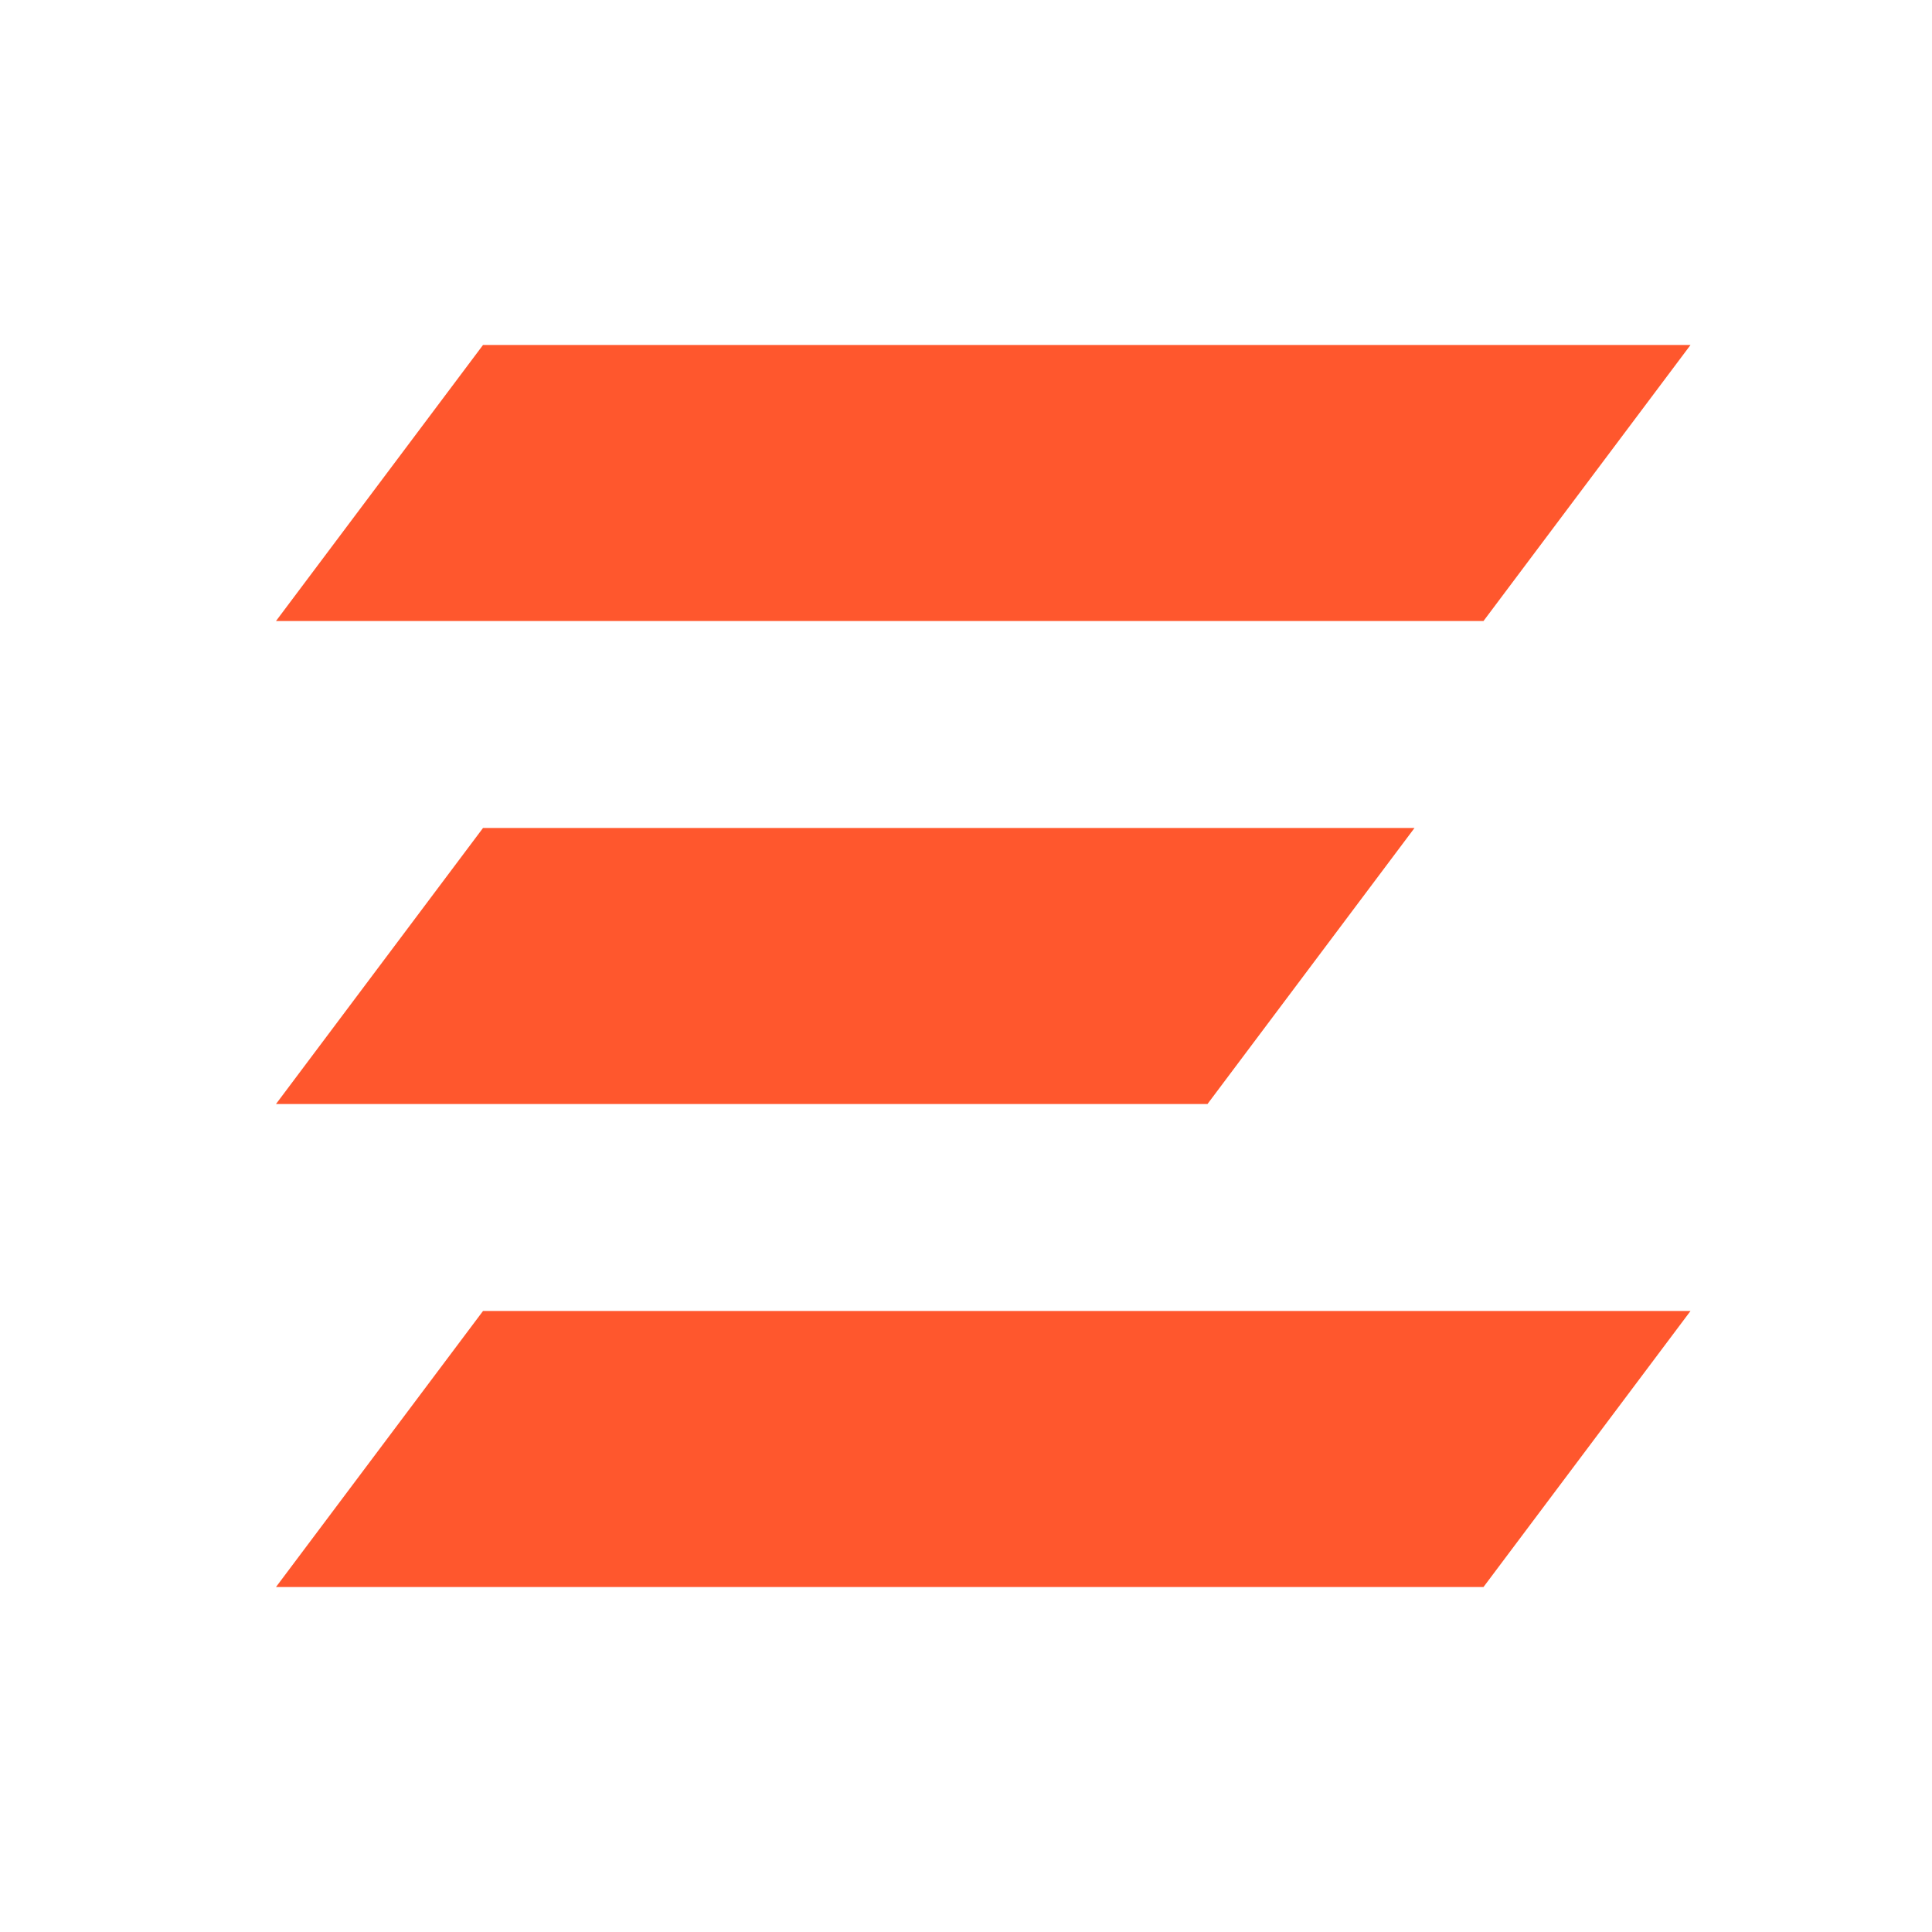
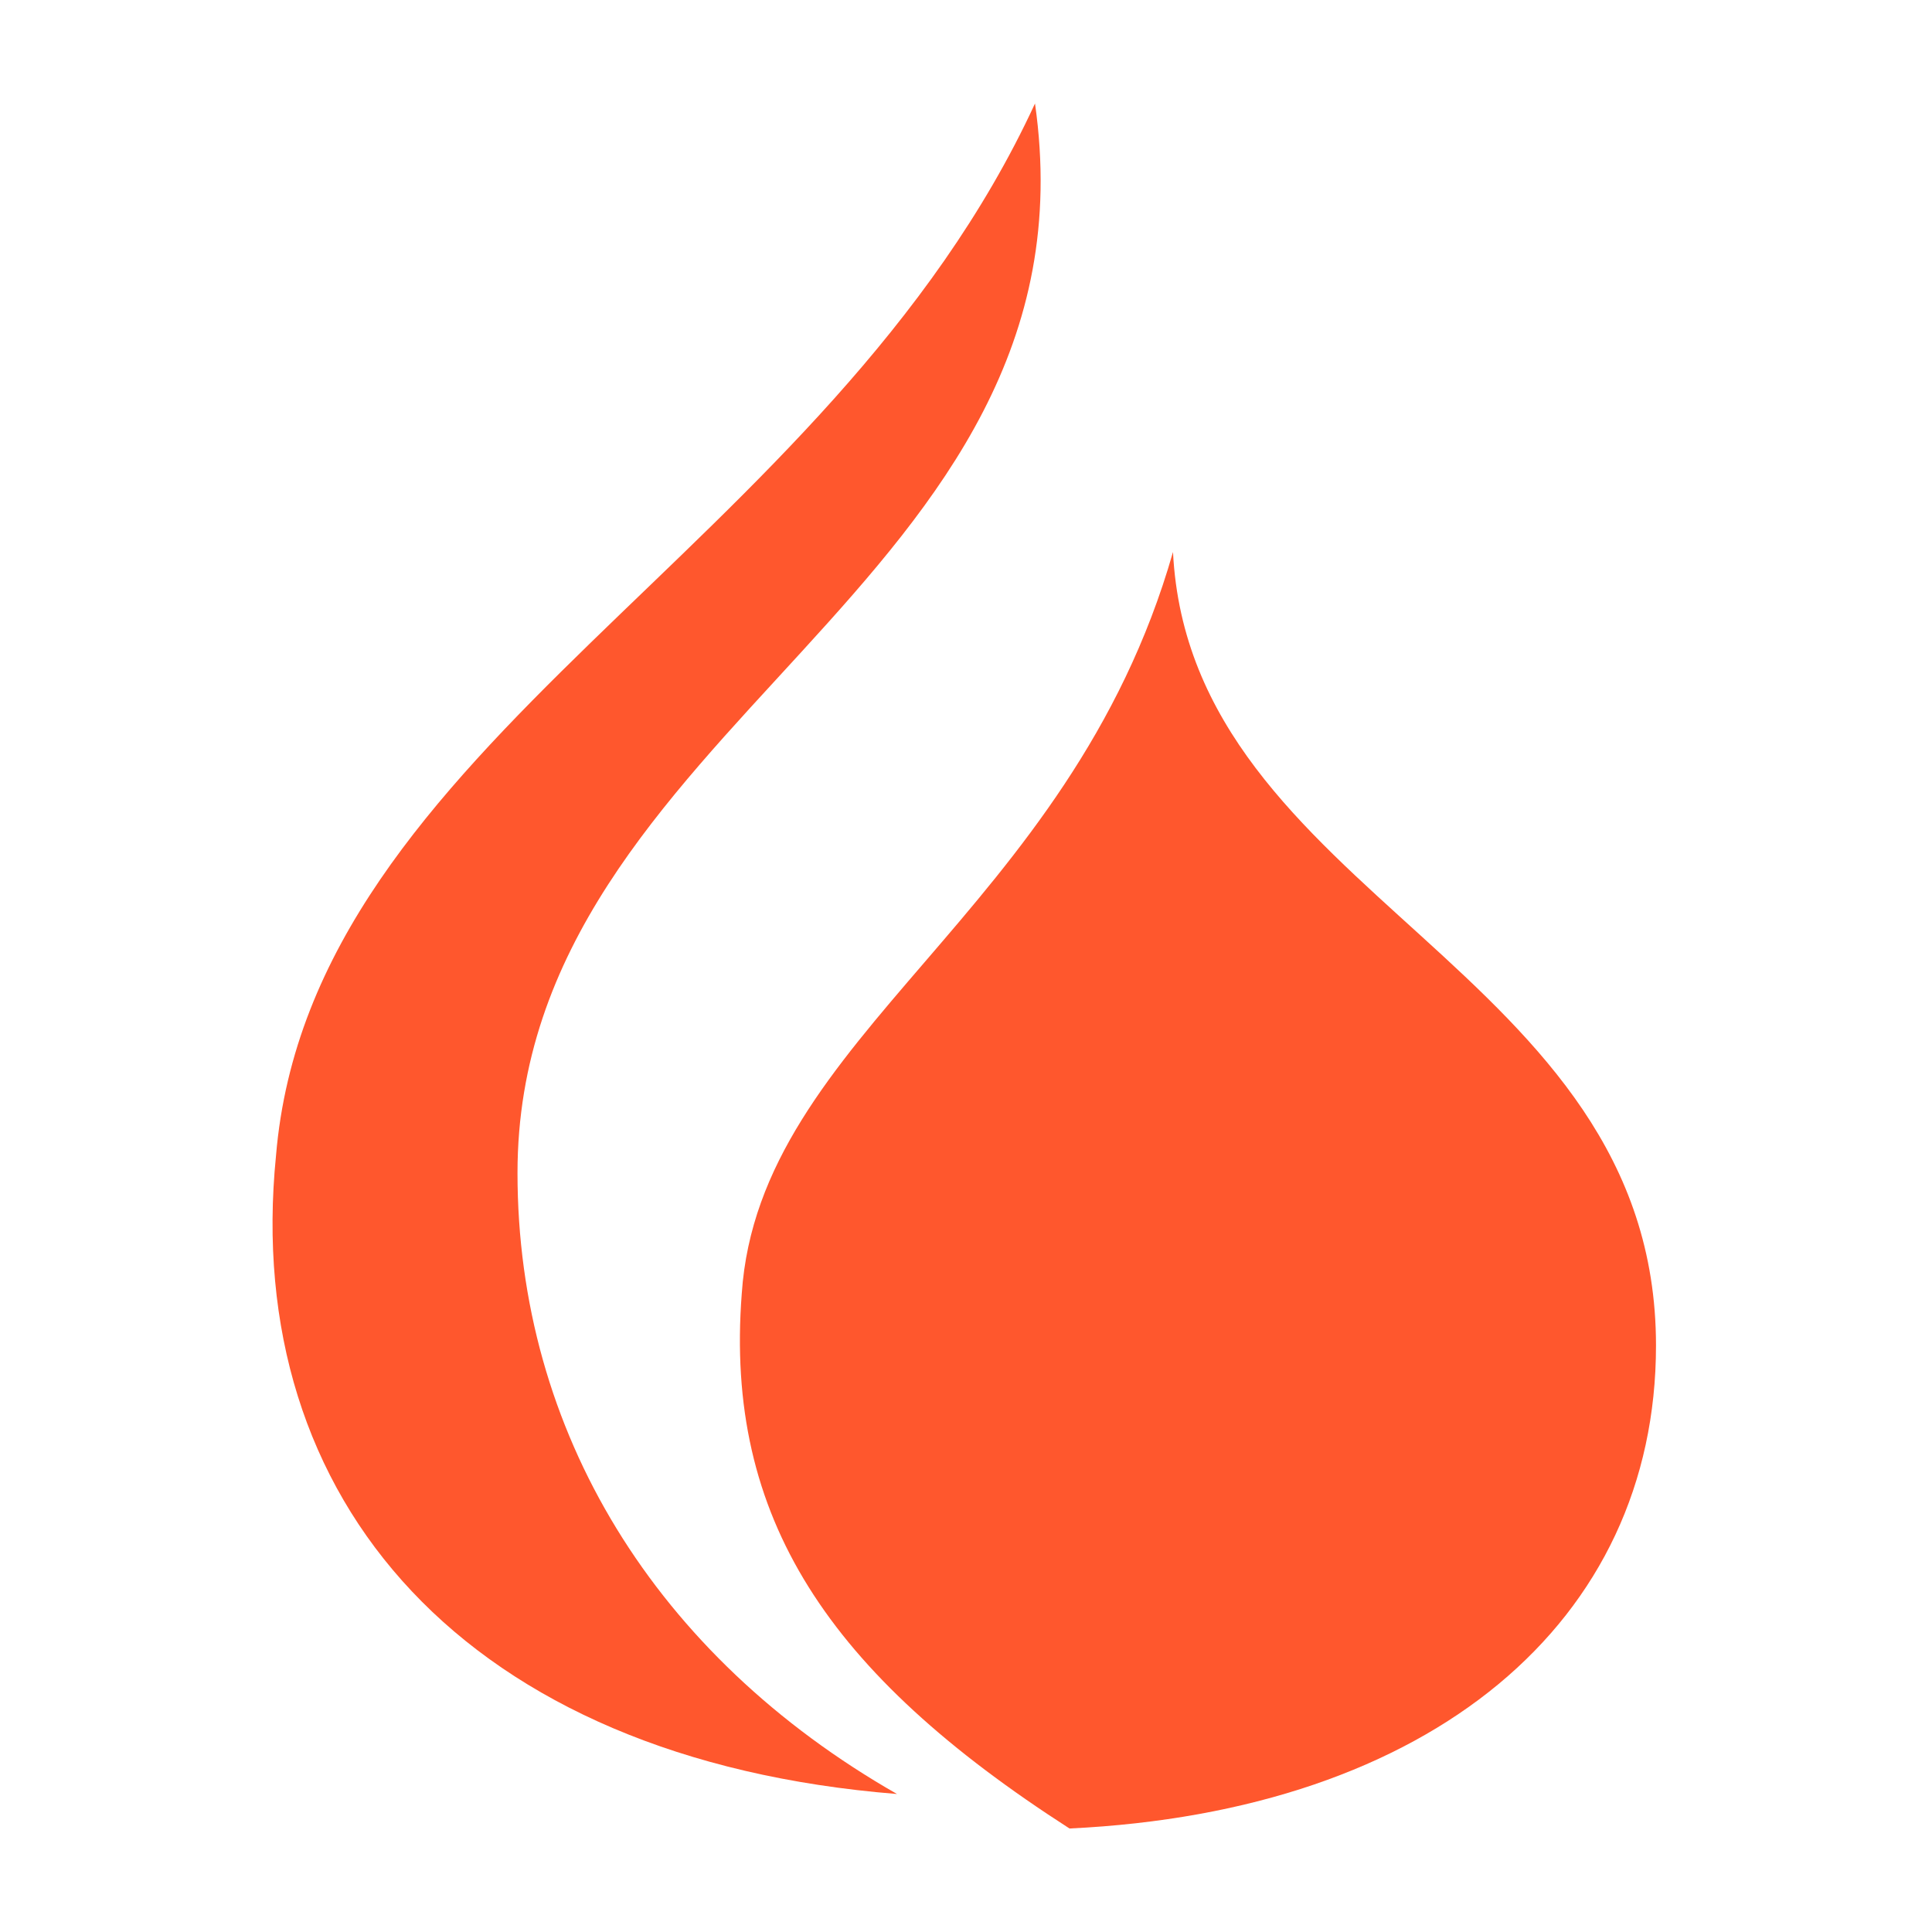
<svg xmlns="http://www.w3.org/2000/svg" viewBox="0 0 112 112" fill="#ff572d">
-   <path d="M28 20H98L86 36H16L28 20Z" />
-   <path d="M28 48H82L70 64H16L28 48Z" />
-   <path d="M28 76H98L86 92H16L28 76Z" />
+   <path d="M60 6C64 34 30 42 30 68C30 83 38 96 52 104C27 102 14 87 16 67C18 43 48 32 60 6Z" />
+   <path d="M68 32C69 52 96 56 96 78C96 94 83 105 62 106C48 97 42 88 43 75C44 60 62 53 68 32Z" />
</svg>
